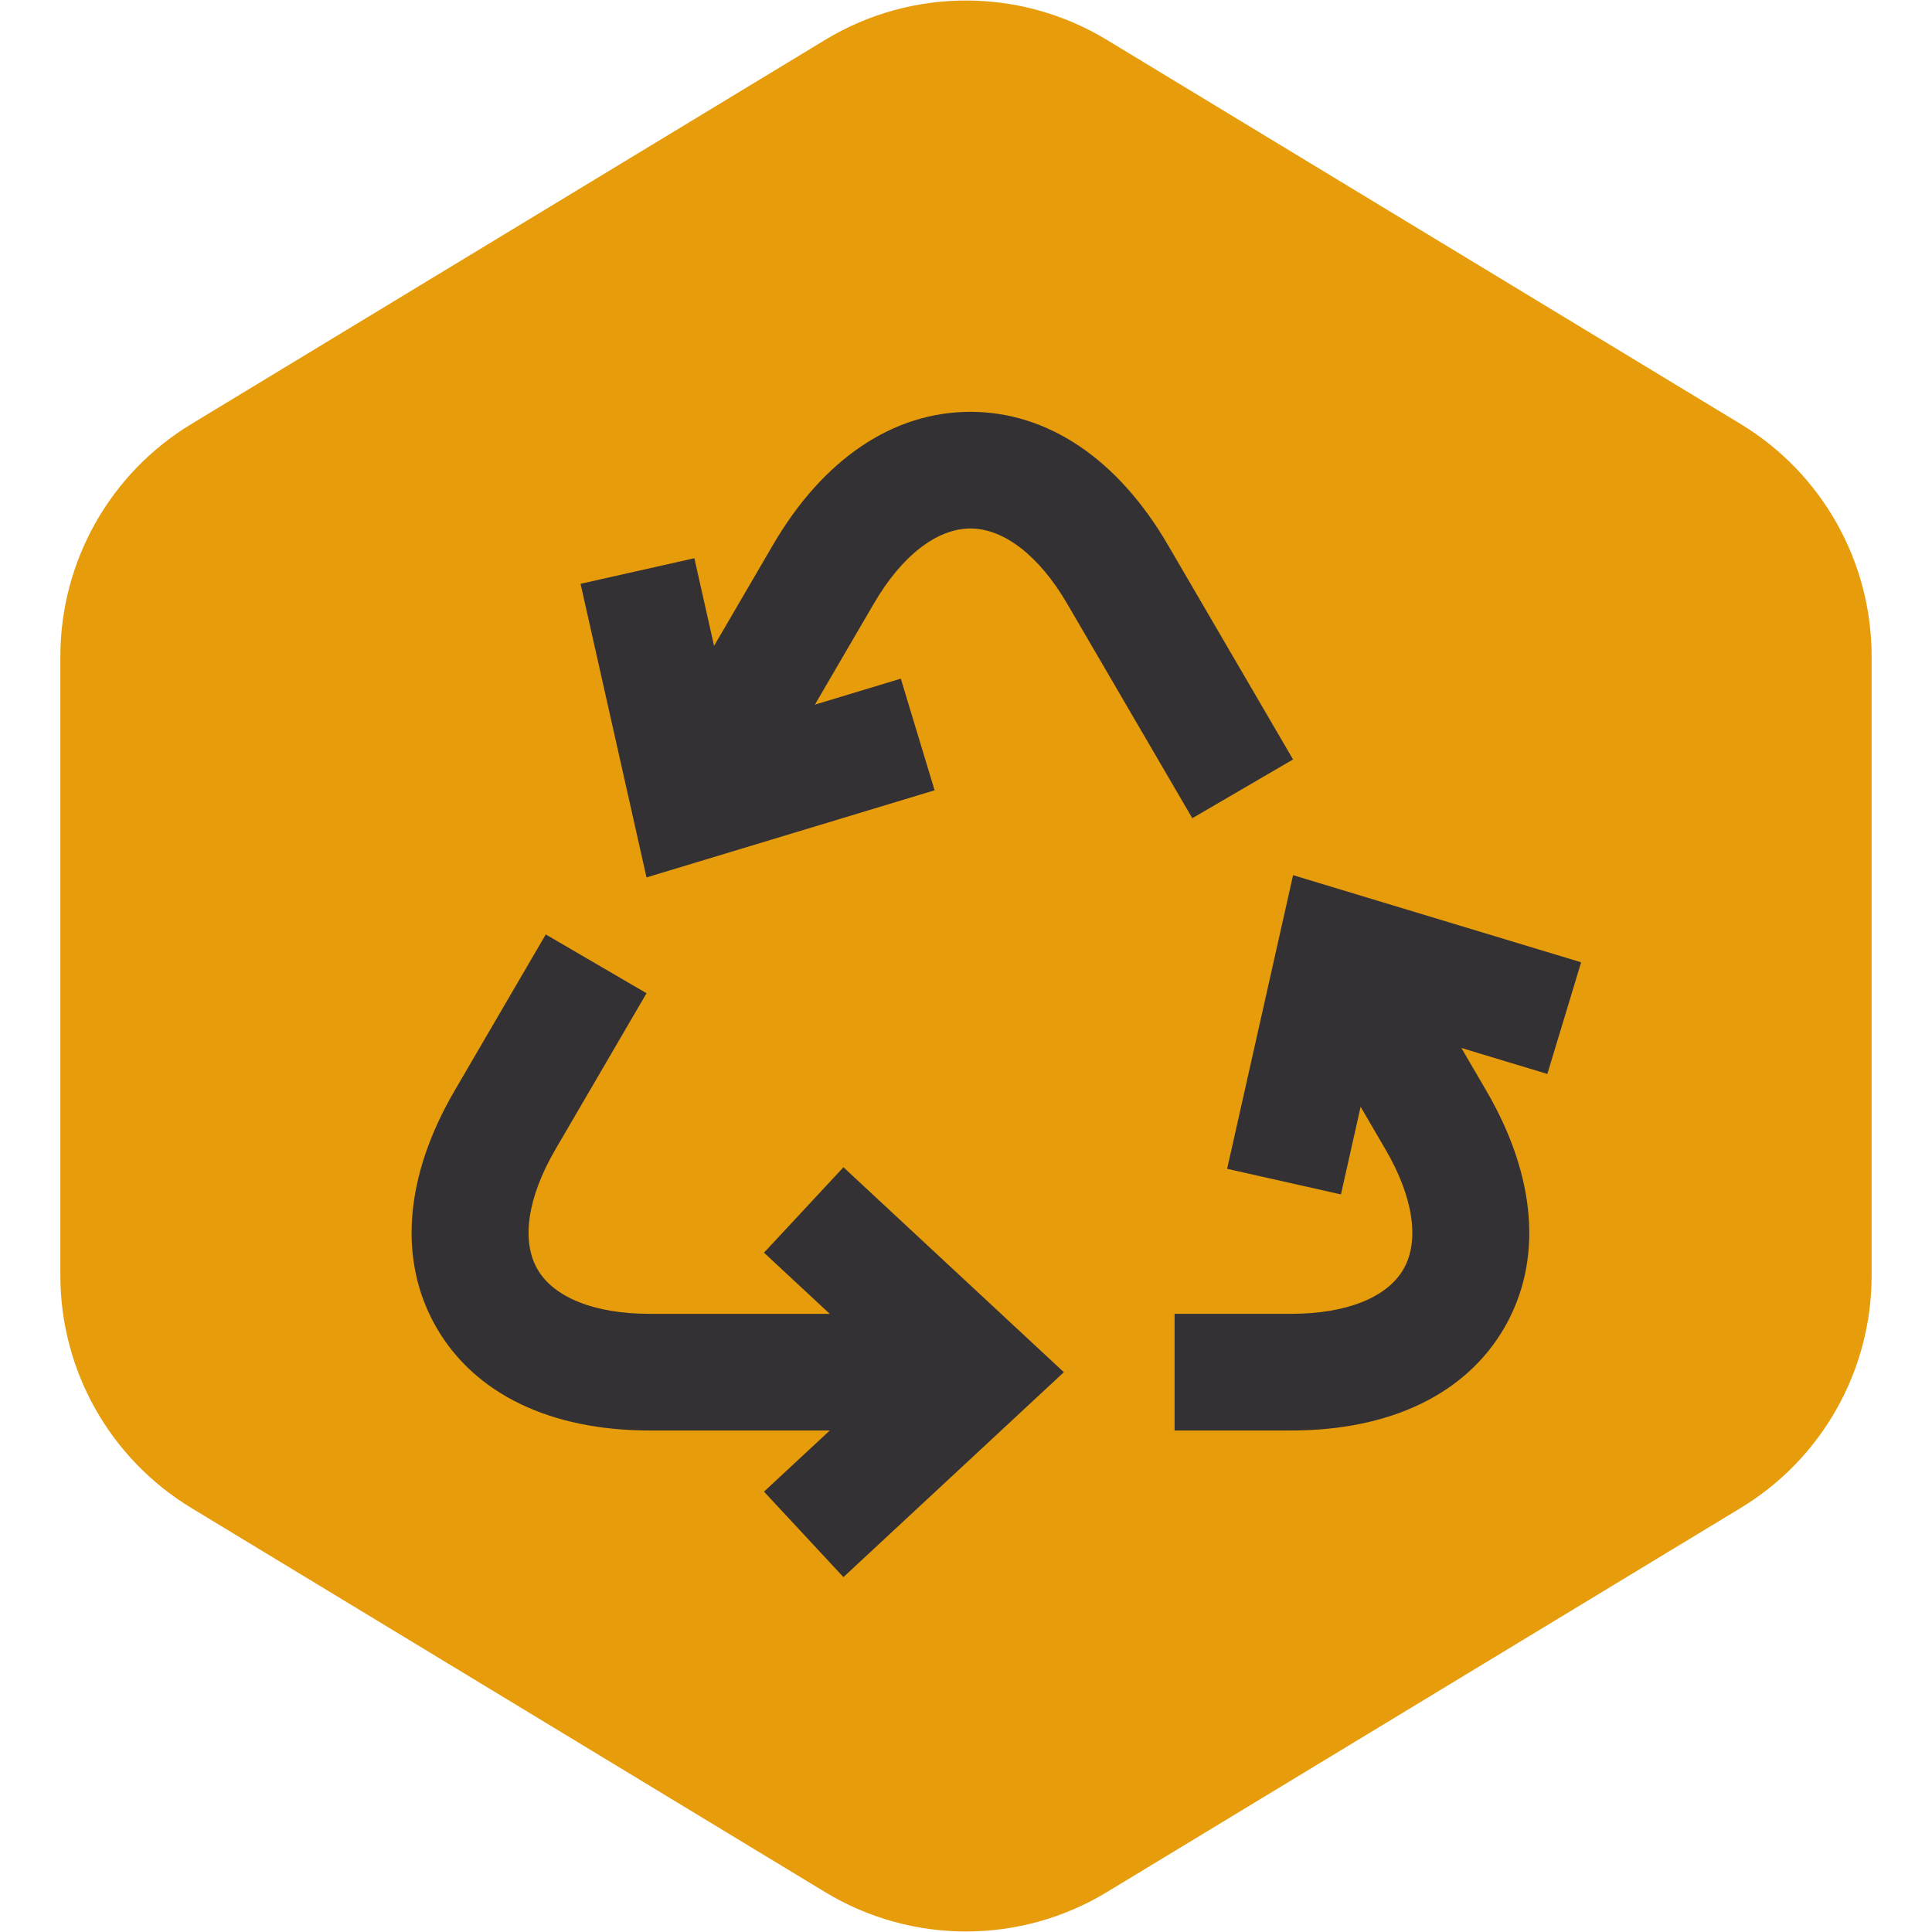
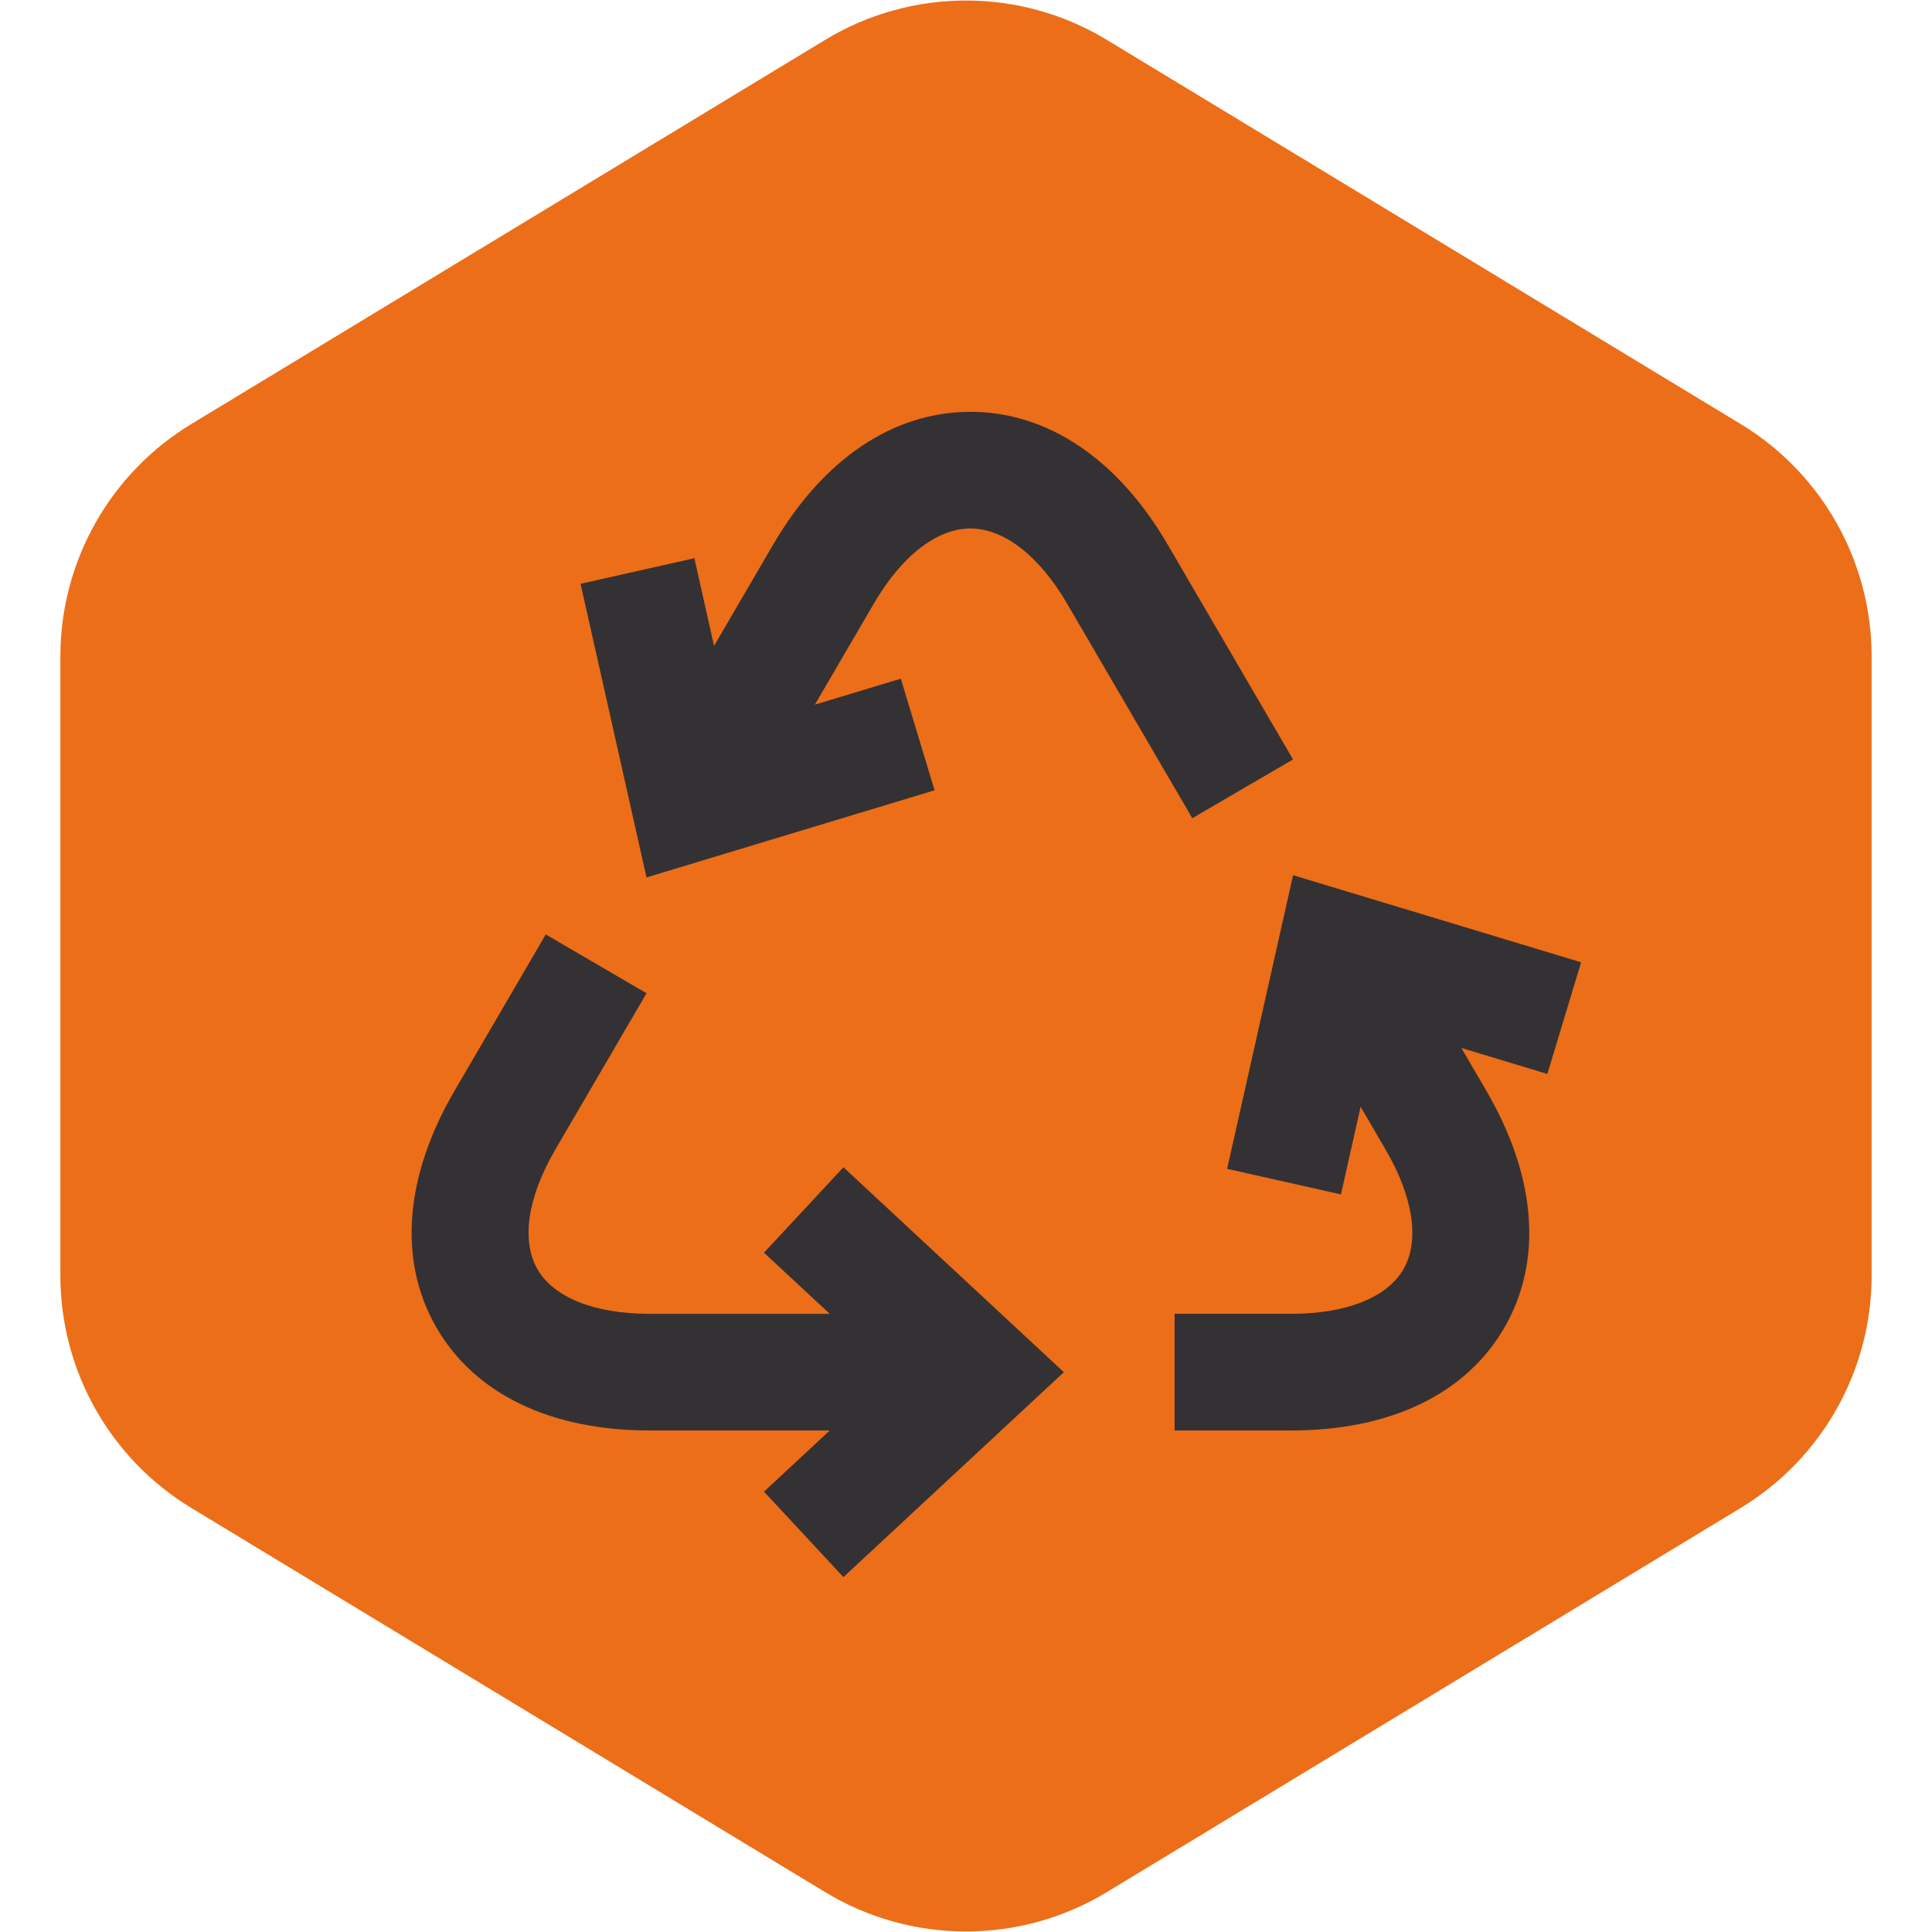
<svg xmlns="http://www.w3.org/2000/svg" width="80px" height="80px" viewBox="-9.12 -9.12 66.24 66.24" fill="#000000">
  <g id="SVGRepo_bgCarrier" stroke-width="0">
-     <path transform="translate(-9.12, -9.12), scale(4.14)" fill="#e69c0b" d="M9.166.33a2.25 2.25 0 00-2.332 0l-5.25 3.182A2.25 2.25 0 00.5 5.436v5.128a2.25 2.25 0 001.084 1.924l5.25 3.182a2.25 2.25 0 002.332 0l5.25-3.182a2.25 2.25 0 001.084-1.924V5.436a2.25 2.25 0 00-1.084-1.924L9.166.33z" strokewidth="0" />
+     <path transform="translate(-9.12, -9.12), scale(4.14)" fill="#ec6e18" d="M9.166.33a2.25 2.25 0 00-2.332 0l-5.25 3.182A2.25 2.25 0 00.5 5.436v5.128a2.25 2.25 0 001.084 1.924l5.25 3.182a2.25 2.25 0 002.332 0l5.25-3.182a2.25 2.25 0 001.084-1.924V5.436a2.25 2.25 0 00-1.084-1.924L9.166.33z" strokewidth="0" />
  </g>
  <g id="SVGRepo_tracerCarrier" stroke-linecap="round" stroke-linejoin="round" />
  <g id="SVGRepo_iconCarrier">
    <path d="M0 0h48v48H0z" fill="none" />
    <g id="Shopicon">
      <path fill="#343134" d="M17.074,33.829l2.255,2.097h-6.176c-1.886,0-3.289-0.559-3.848-1.534c-0.56-0.975-0.336-2.468,0.614-4.097l3.128-5.361 l-3.455-2.016l-3.128,5.361c-1.717,2.942-1.939,5.821-0.628,8.104c1.312,2.284,3.91,3.542,7.317,3.542h6.177l-2.256,2.097 l2.724,2.93l7.557-7.025l-7.557-7.027L17.074,33.829z" />
      <path fill="#343134" d="M35.213,16.918l-4.295-7.362C29.205,6.618,26.802,5,24.152,5c-2.649,0-5.052,1.618-6.766,4.556l-2.024,3.469l-0.675-3.006 l-3.902,0.877l2.261,10.067l9.877-2.987l-1.158-3.828l-2.946,0.891l2.023-3.467C21.794,9.938,23.001,9,24.152,9 c1.151,0,2.358,0.938,3.312,2.571l4.295,7.362L35.213,16.918z" />
      <path fill="#343134" d="M32.953,30.954l3.902,0.877l0.675-3.004l0.856,1.467c0.95,1.629,1.174,3.122,0.614,4.098 c-0.56,0.975-1.962,1.533-3.848,1.533h-4v4h4c3.406,0,6.005-1.258,7.316-3.541c1.312-2.284,1.089-5.162-0.627-8.105l-0.857-1.469 l2.948,0.891l1.158-3.828l-9.876-2.987L32.953,30.954z" />
    </g>
  </g>
</svg>
